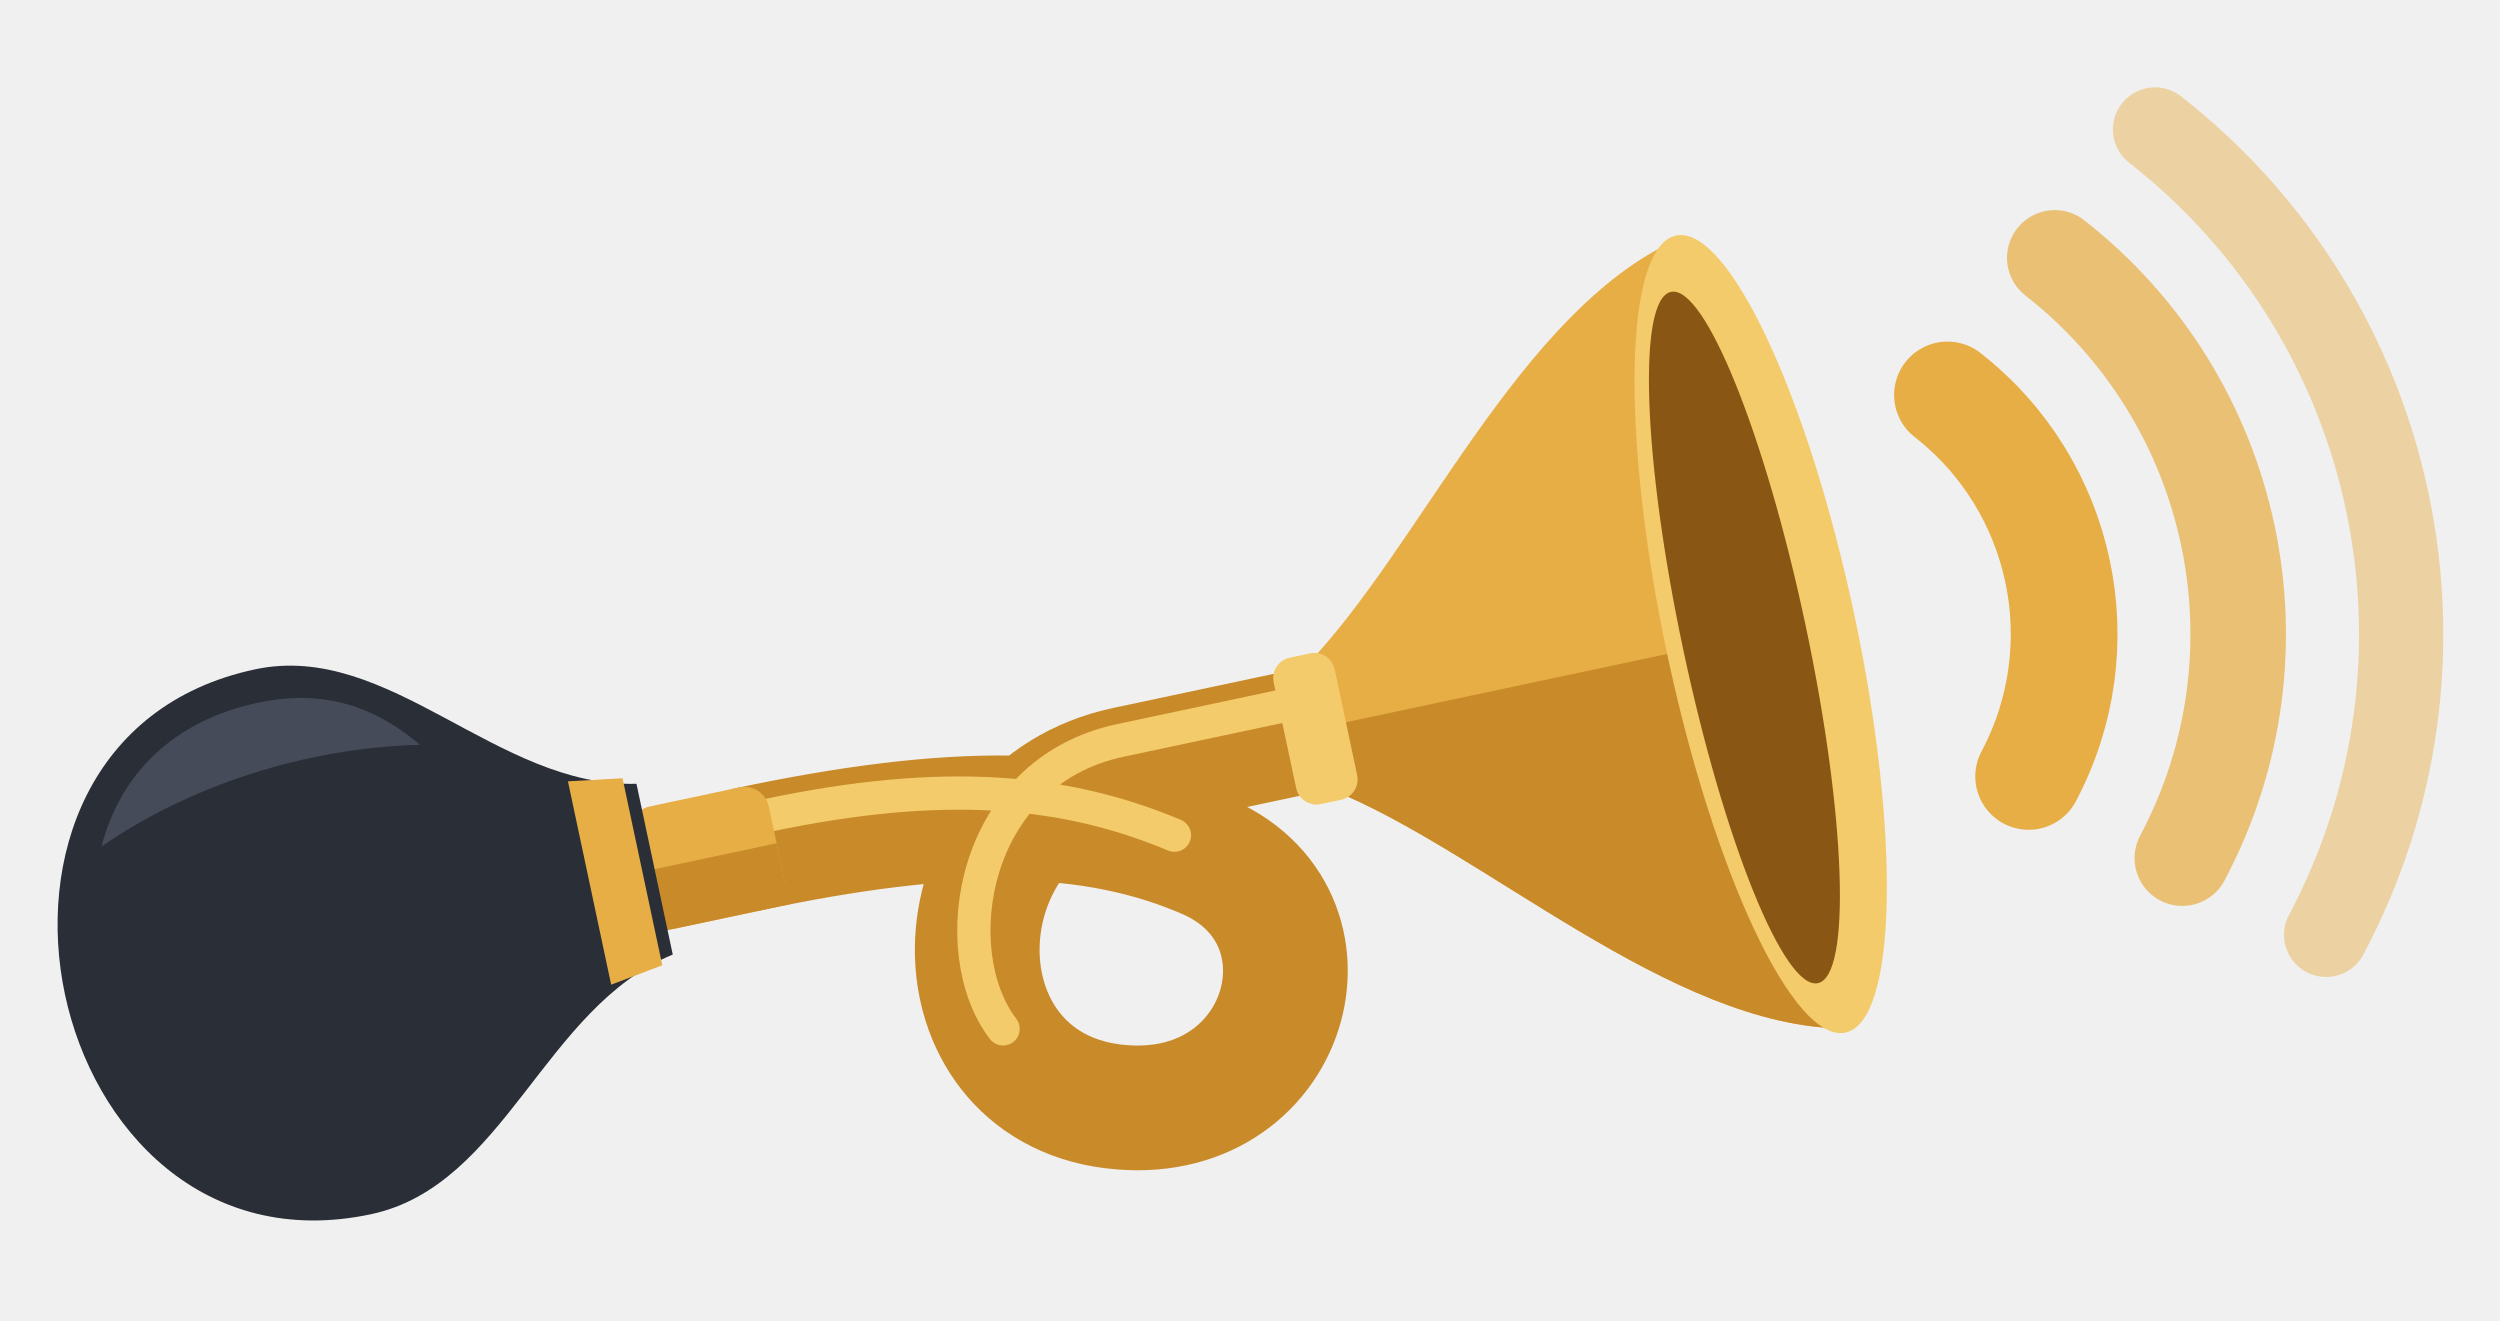
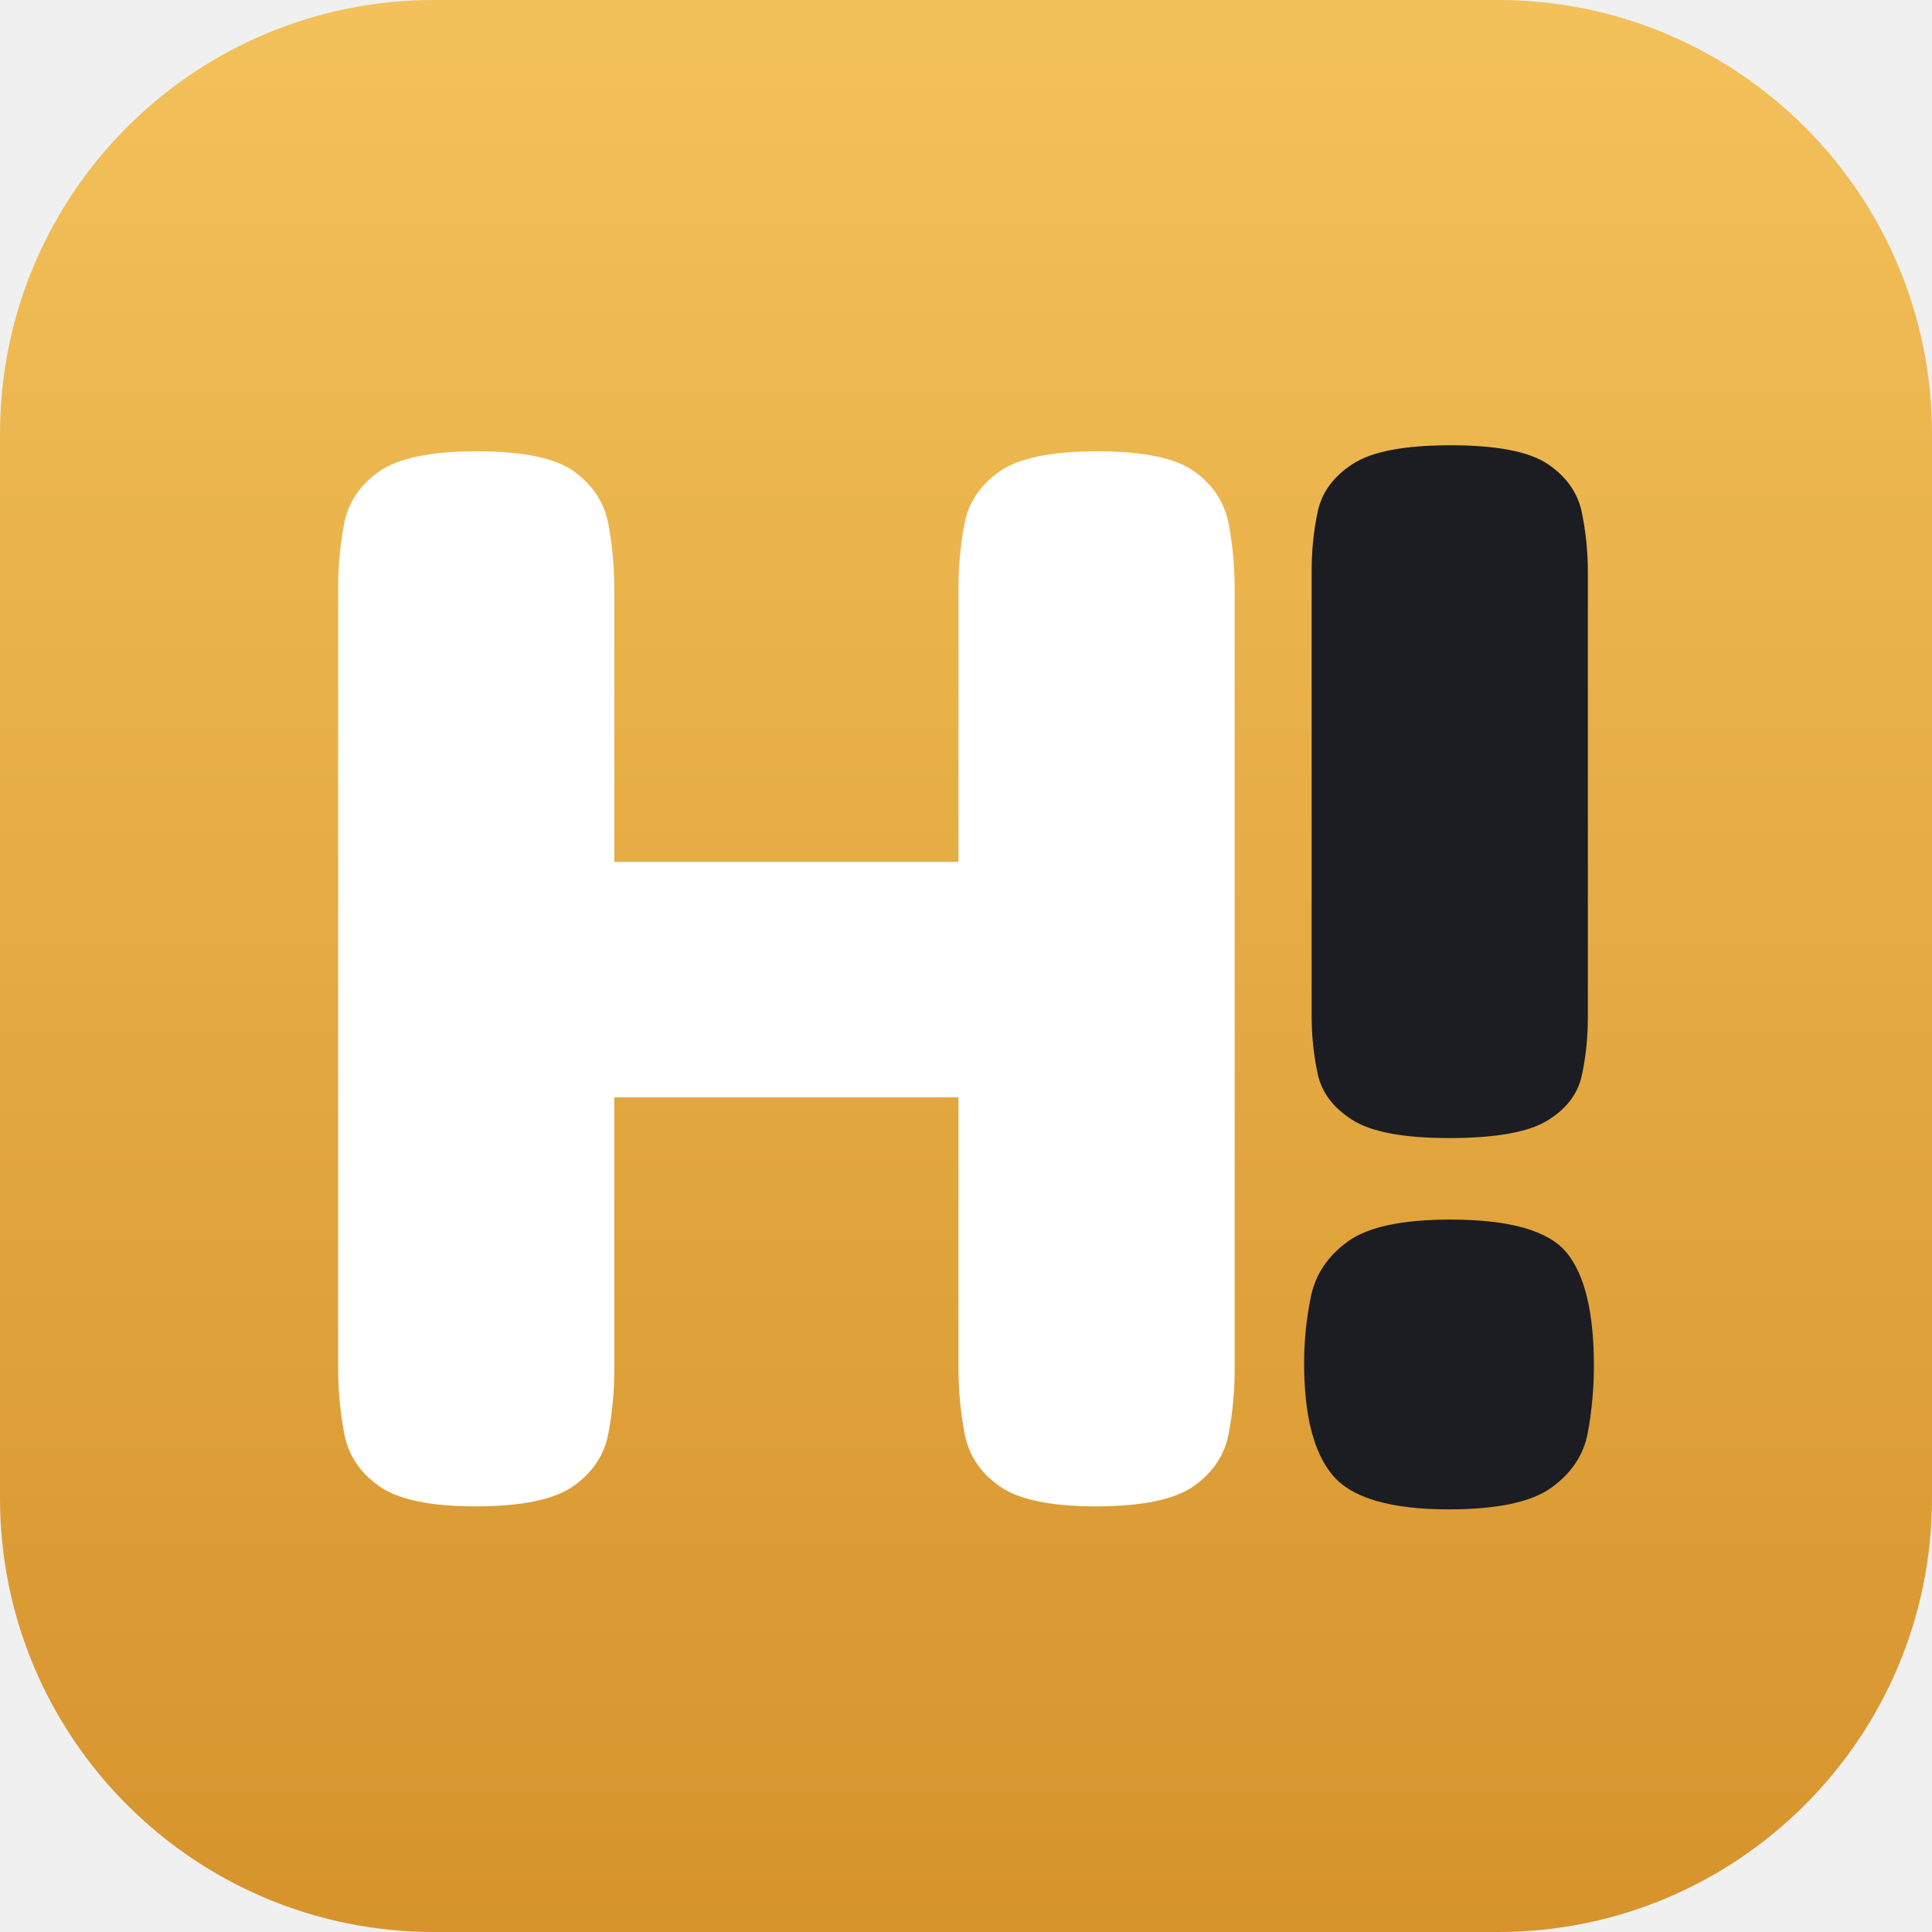
- <svg xmlns="http://www.w3.org/2000/svg" viewBox="100 270 890 470">
-   <g fill="none" stroke="#E7AE45" stroke-linecap="round">
-     <path d="M793.3 410.6 A108 108 0 0 1 822.2 546.4" stroke-width="38" stroke-opacity="1" />
-     <path d="M831.5 361.8 A170 170 0 0 1 876.9 575.5" stroke-width="34" stroke-opacity="0.72" />
-     <path d="M867.2 316.1 A228 228 0 0 1 928.1 602.8" stroke-width="30" stroke-opacity="0.45" />
-   </g>
-   <g transform="translate(430 580) rotate(-12) scale(-0.74 0.74) translate(-566 -540)">
-     <path d="M360 512 H462 C556 512 586 636 506 668 C424 700 372 606 432 562 C482 526 548 512 648 512" fill="none" stroke="#C98A2A" stroke-width="60" stroke-linecap="round" stroke-linejoin="round" />
-     <path d="M372 498 H462 C536 498 566 580 546 622 M446 548 C492 516 548 498 636 498" fill="none" stroke="#F4CB6A" stroke-width="16" stroke-linecap="round" />
-     <path d="M150 318 C232 336 302 438 368 482 L368 542 C302 586 232 688 150 706 Z" fill="#E7AE45" />
-     <path d="M150 512 L368 512 L368 542 C302 586 232 688 150 706 Z" fill="#C98A2A" />
-     <ellipse cx="150" cy="512" rx="46" ry="196" fill="#F4CB6A" />
-     <ellipse cx="158" cy="512" rx="30" ry="170" fill="#8A5614" />
-     <rect x="354" y="476" width="30" height="72" rx="10" fill="#F4CB6A" />
-     <rect x="634" y="482" width="68" height="60" rx="12" fill="#E7AE45" />
-     <rect x="634" y="512" width="68" height="30" rx="0" fill="#C98A2A" />
-     <path d="M694 470 C760 458 796 378 862 378 C944 378 984 446 984 512 C984 578 944 646 862 646 C796 646 760 566 694 554 Z" fill="#2A2E37" />
-     <path d="M792 430 C812 404 836 394 864 394 C906 394 936 414 952 446 C904 426 846 420 792 430 Z" fill="#454B58" />
-     <path d="M700 466 L726 462 L726 562 L700 558 Z" fill="#E7AE45" />
-   </g>
+ <svg xmlns="http://www.w3.org/2000/svg" viewBox="0 0 1024 1024" width="1024" height="1024">
+   <defs>
+     <linearGradient id="g" x1="0" y1="0" x2="0" y2="1">
+       <stop offset="0" stop-color="#F3C15A" />
+       <stop offset="1" stop-color="#D6932C" />
+     </linearGradient>
+   </defs>
+   <rect width="1024" height="1024" rx="230" fill="url(#g)" />
+   <path fill="#FFFFFF" transform="translate(156.80 792.00) scale(0.8) translate(0.00 0)" d="M530.00 8.00Q485.00 8.00 466.00 -5.50Q447.00 -19.00 443.00 -40.50Q439.00 -62.00 439.00 -84.00L439.00 -600.00Q439.00 -622.00 443.00 -643.00Q447.00 -664.00 466.00 -677.50Q485.00 -691.00 531.00 -691.00Q577.00 -691.00 595.50 -677.50Q614.00 -664.00 618.00 -643.00Q622.00 -622.00 622.00 -599.00L622.00 -83.00Q622.00 -61.00 618.00 -40.00Q614.00 -19.00 595.00 -5.50Q576.00 8.00 530.00 8.00ZM119.00 8.00Q74.00 8.00 55.00 -5.50Q36.00 -19.00 32.00 -40.50Q28.00 -62.00 28.00 -84.00L28.00 -600.00Q28.00 -622.00 32.00 -643.00Q36.00 -664.00 55.00 -677.50Q74.00 -691.00 120.00 -691.00Q166.00 -691.00 184.50 -677.50Q203.00 -664.00 207.00 -643.00Q211.00 -622.00 211.00 -599.00L211.00 -83.00Q211.00 -61.00 207.00 -40.00Q203.00 -19.00 184.00 -5.50Q165.00 8.00 119.00 8.00ZM195.00 -263.00L195.00 -419.00L455.00 -419.00L455.00 -263.00Z" />
+   <path fill="#1B1D22" transform="translate(156.80 792.00) scale(0.8) translate(640.00 0)" d="M124.00 -236.00Q79.00 -236.00 60.00 -248.00Q41.00 -260.00 37.00 -278.50Q33.00 -297.00 33.00 -317.00L33.00 -612.00Q33.00 -632.00 37.00 -651.00Q41.00 -670.00 60.00 -682.50Q79.00 -695.00 125.00 -695.00Q171.00 -695.00 189.50 -682.50Q208.00 -670.00 212.00 -650.50Q216.00 -631.00 216.00 -611.00L216.00 -316.00Q216.00 -296.00 212.00 -277.50Q208.00 -259.00 189.00 -247.50Q170.00 -236.00 124.00 -236.00ZM124.00 10.00Q66.00 10.00 47.00 -12.50Q28.00 -35.00 28.00 -87.00Q28.00 -109.00 32.50 -131.00Q37.00 -153.00 57.00 -167.50Q77.00 -182.00 125.00 -182.00Q184.00 -182.00 202.00 -160.00Q220.00 -138.00 220.00 -85.00Q220.00 -63.00 216.00 -41.00Q212.00 -19.00 192.00 -4.50Q172.00 10.00 124.00 10.00Z" />
</svg>
